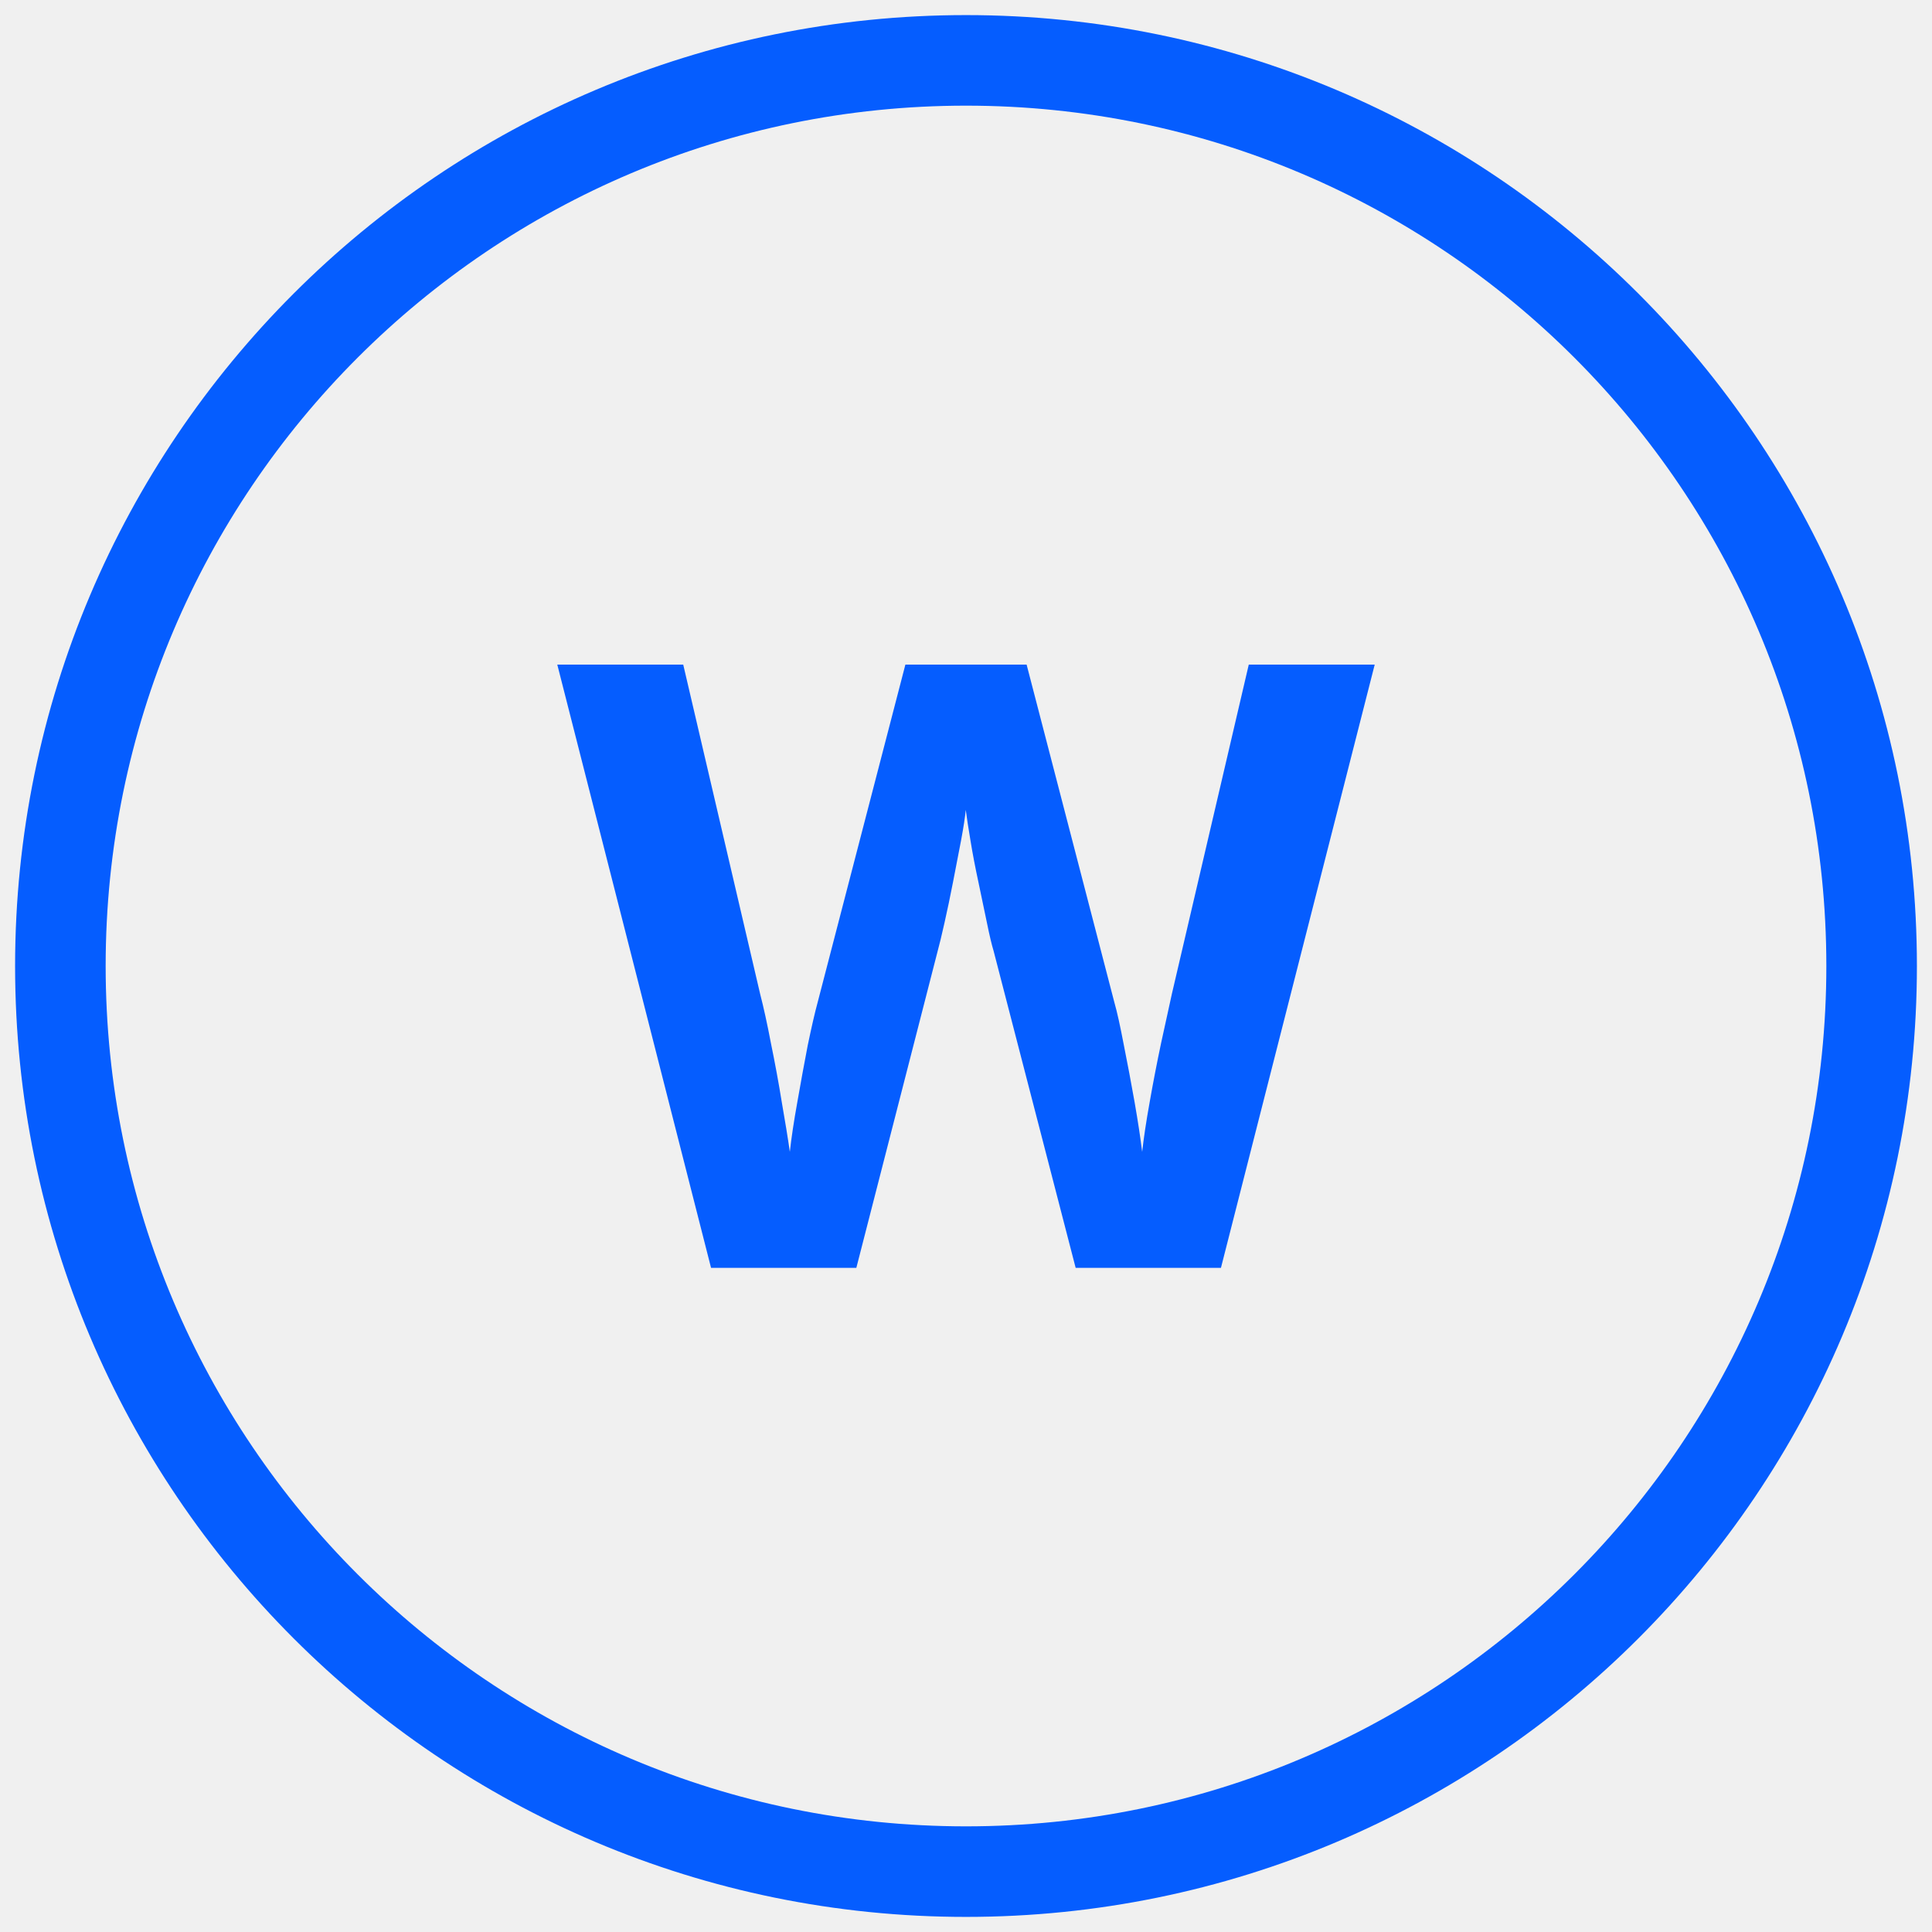
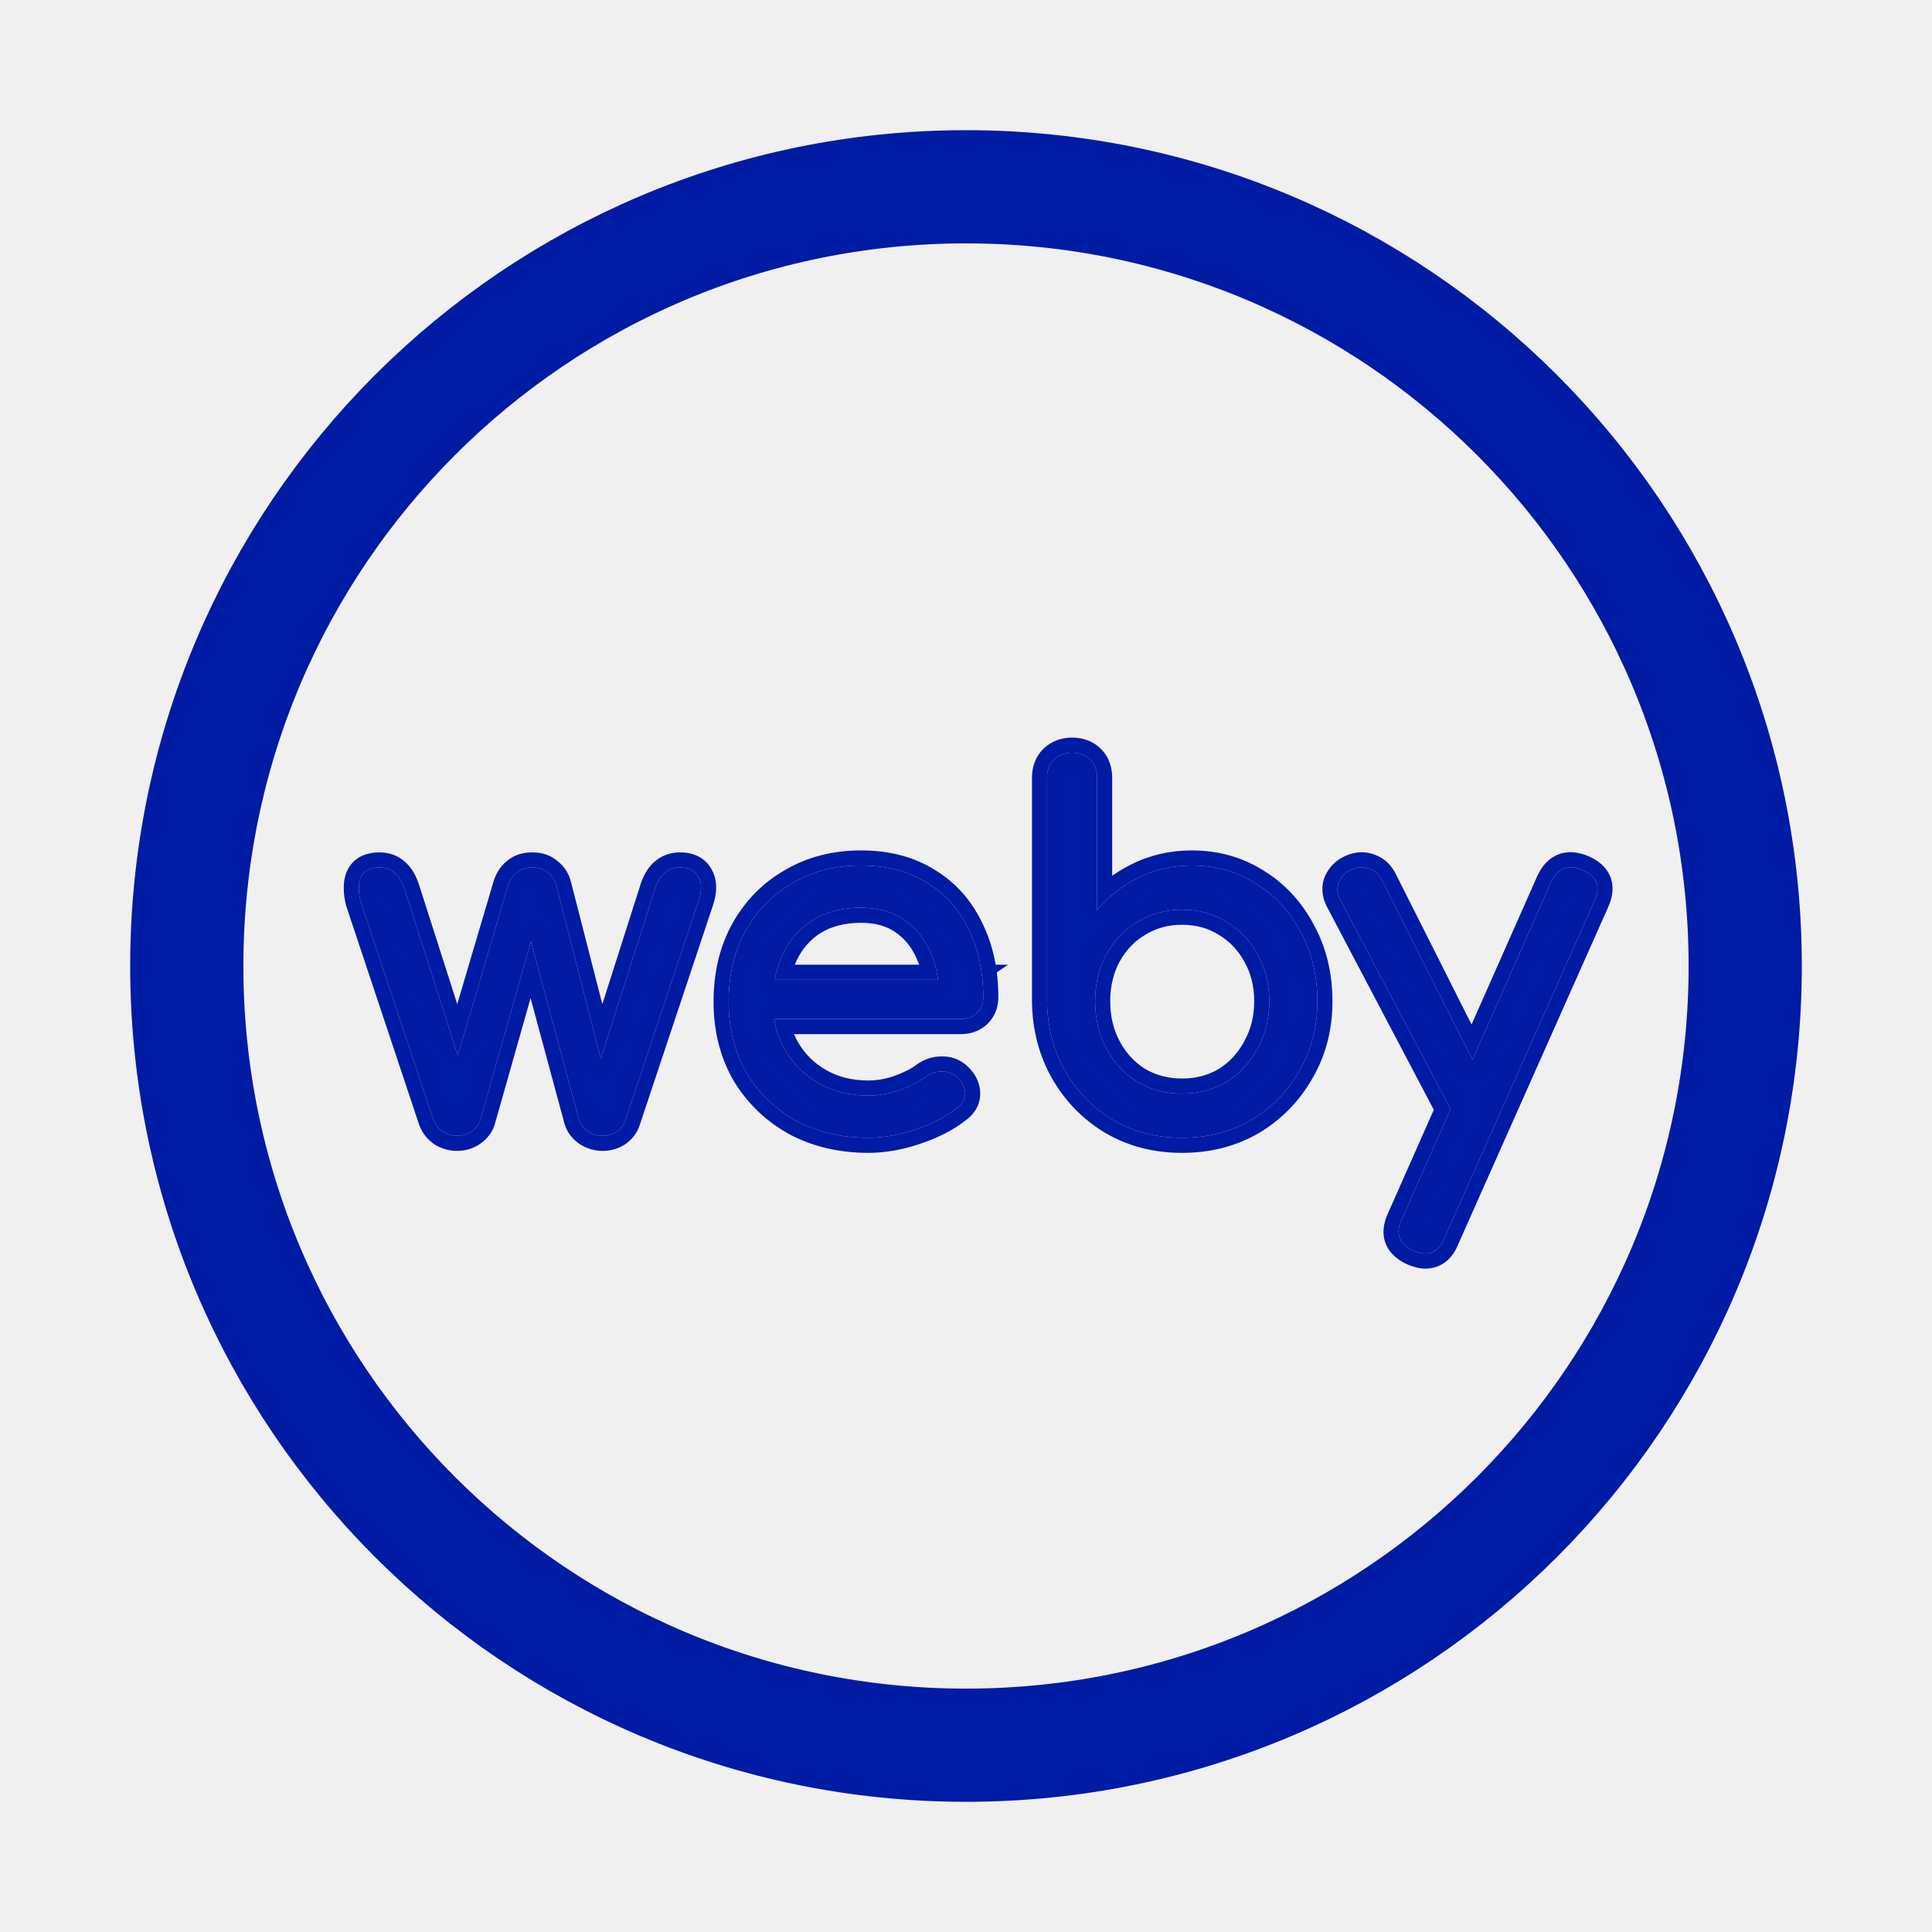
- <svg xmlns="http://www.w3.org/2000/svg" viewBox="0 0 64 64" fill="none">
-   <circle cx="32" cy="32" r="30" stroke="#055DFF" stroke-width="3" />
-   <text x="32" y="42" text-anchor="middle" font-size="28" font-weight="700" font-family="sans-serif" fill="#055DFF">W</text>
+ <svg xmlns="http://www.w3.org/2000/svg" width="1024" height="1024" viewBox="0 0 1024 1024" fill="none">
+   <circle cx="512" cy="512" r="413" stroke="#001BA4" stroke-width="60" />
+   <mask id="path-3-outside-1_102_4" maskUnits="userSpaceOnUse" x="182" y="390" width="673" height="283" fill="black">
+     <rect fill="white" x="182" y="390" width="673" height="283" />
+     <path d="M242.16 602C239.387 602 236.787 601.22 234.36 599.66C232.107 597.927 230.547 595.847 229.68 593.42L191.2 477.98C189.813 472.607 189.813 468.273 191.2 464.98C192.76 461.513 196.053 459.78 201.08 459.78C204.373 459.78 207.06 460.733 209.14 462.64C211.393 464.373 213.213 467.407 214.6 471.74L247.36 574.18H238.26L269.2 469.66C270.067 466.713 271.54 464.373 273.62 462.64C275.7 460.733 278.56 459.78 282.2 459.78C285.667 459.78 288.44 460.733 290.52 462.64C292.773 464.373 294.247 466.713 294.94 469.66L320.16 567.94H316.26L346.94 471.74C349.367 463.767 353.873 459.78 360.46 459.78C365.313 459.78 368.607 461.513 370.34 464.98C372.073 468.273 371.987 472.607 370.08 477.98L331.6 593.42C330.907 595.847 329.433 597.927 327.18 599.66C324.927 601.22 322.327 602 319.38 602C316.607 602 314.007 601.22 311.58 599.66C309.153 597.927 307.593 595.847 306.9 593.42L280.12 494.36H282.72L254.64 593.42C253.947 595.847 252.387 597.927 249.96 599.66C247.707 601.22 245.107 602 242.16 602ZM460.302 603.04C445.915 603.04 433.089 600.007 421.822 593.94C410.729 587.7 401.975 579.207 395.562 568.46C389.322 557.54 386.202 545.06 386.202 531.02C386.202 516.807 389.149 504.327 395.042 493.58C401.109 482.66 409.429 474.167 420.002 468.1C430.575 461.86 442.709 458.74 456.402 458.74C469.922 458.74 481.535 461.773 491.242 467.84C500.949 473.733 508.315 481.967 513.342 492.54C518.542 502.94 521.142 514.987 521.142 528.68C521.142 531.973 520.015 534.747 517.762 537C515.509 539.08 512.649 540.12 509.182 540.12H404.402V519.32H508.402L497.742 526.6C497.569 517.933 495.835 510.22 492.542 503.46C489.249 496.527 484.569 491.067 478.502 487.08C472.435 483.093 465.069 481.1 456.402 481.1C446.522 481.1 438.029 483.267 430.922 487.6C423.989 491.933 418.702 497.913 415.062 505.54C411.422 512.993 409.602 521.487 409.602 531.02C409.602 540.553 411.769 549.047 416.102 556.5C420.435 563.953 426.415 569.847 434.042 574.18C441.669 578.513 450.422 580.68 460.302 580.68C465.675 580.68 471.135 579.727 476.682 577.82C482.402 575.74 486.995 573.4 490.462 570.8C493.062 568.893 495.835 567.94 498.782 567.94C501.902 567.767 504.589 568.633 506.842 570.54C509.789 573.14 511.349 576 511.522 579.12C511.695 582.24 510.309 584.927 507.362 587.18C501.469 591.86 494.102 595.673 485.262 598.62C476.595 601.567 468.275 603.04 460.302 603.04ZM626.466 603.04C612.946 603.04 600.813 599.92 590.066 593.68C579.32 587.267 570.826 578.6 564.586 567.68C558.346 556.76 555.14 544.453 554.966 530.76V412.2C554.966 408.213 556.18 405.007 558.606 402.58C561.206 400.153 564.413 398.94 568.226 398.94C572.213 398.94 575.42 400.153 577.846 402.58C580.273 405.007 581.486 408.213 581.486 412.2V482.4C587.553 475.12 594.833 469.4 603.326 465.24C611.993 460.907 621.44 458.74 631.666 458.74C644.32 458.74 655.673 461.947 665.726 468.36C675.78 474.6 683.666 483.18 689.386 494.1C695.28 504.847 698.226 517.067 698.226 530.76C698.226 544.453 695.02 556.76 688.606 567.68C682.366 578.6 673.873 587.267 663.126 593.68C652.38 599.92 640.16 603.04 626.466 603.04ZM626.466 579.64C635.306 579.64 643.193 577.56 650.126 573.4C657.06 569.067 662.52 563.173 666.506 555.72C670.666 548.267 672.746 539.947 672.746 530.76C672.746 521.4 670.666 513.08 666.506 505.8C662.52 498.52 657.06 492.8 650.126 488.64C643.193 484.307 635.306 482.14 626.466 482.14C617.8 482.14 609.913 484.307 602.806 488.64C595.873 492.8 590.413 498.52 586.426 505.8C582.44 513.08 580.446 521.4 580.446 530.76C580.446 539.947 582.44 548.267 586.426 555.72C590.413 563.173 595.873 569.067 602.806 573.4C609.913 577.56 617.8 579.64 626.466 579.64ZM755.388 664.4C753.654 664.4 751.574 663.88 749.148 662.84C741.521 659.373 739.441 653.913 742.908 646.46L822.208 467.32C825.674 460.04 831.134 457.96 838.588 461.08C846.388 464.373 848.554 469.833 845.088 477.46L765.528 656.34C763.448 661.713 760.068 664.4 755.388 664.4ZM786.068 596.28C782.774 597.667 779.654 597.84 776.708 596.8C773.934 595.587 771.681 593.333 769.948 590.04L710.408 476.94C708.674 473.647 708.414 470.527 709.628 467.58C711.014 464.46 713.354 462.207 716.648 460.82C719.941 459.433 723.061 459.347 726.008 460.56C728.954 461.6 731.208 463.767 732.768 467.06L789.708 580.16C791.441 583.453 792.048 586.66 791.528 589.78C791.181 592.727 789.361 594.893 786.068 596.28Z" />
+   </mask>
+   <path d="M242.16 602C239.387 602 236.787 601.22 234.36 599.66C232.107 597.927 230.547 595.847 229.68 593.42L191.2 477.98C189.813 472.607 189.813 468.273 191.2 464.98C192.76 461.513 196.053 459.78 201.08 459.78C204.373 459.78 207.06 460.733 209.14 462.64C211.393 464.373 213.213 467.407 214.6 471.74L247.36 574.18H238.26L269.2 469.66C270.067 466.713 271.54 464.373 273.62 462.64C275.7 460.733 278.56 459.78 282.2 459.78C285.667 459.78 288.44 460.733 290.52 462.64C292.773 464.373 294.247 466.713 294.94 469.66L320.16 567.94H316.26L346.94 471.74C349.367 463.767 353.873 459.78 360.46 459.78C365.313 459.78 368.607 461.513 370.34 464.98C372.073 468.273 371.987 472.607 370.08 477.98L331.6 593.42C330.907 595.847 329.433 597.927 327.18 599.66C324.927 601.22 322.327 602 319.38 602C316.607 602 314.007 601.22 311.58 599.66C309.153 597.927 307.593 595.847 306.9 593.42L280.12 494.36H282.72L254.64 593.42C253.947 595.847 252.387 597.927 249.96 599.66C247.707 601.22 245.107 602 242.16 602ZM460.302 603.04C445.915 603.04 433.089 600.007 421.822 593.94C410.729 587.7 401.975 579.207 395.562 568.46C389.322 557.54 386.202 545.06 386.202 531.02C386.202 516.807 389.149 504.327 395.042 493.58C401.109 482.66 409.429 474.167 420.002 468.1C430.575 461.86 442.709 458.74 456.402 458.74C469.922 458.74 481.535 461.773 491.242 467.84C500.949 473.733 508.315 481.967 513.342 492.54C518.542 502.94 521.142 514.987 521.142 528.68C521.142 531.973 520.015 534.747 517.762 537C515.509 539.08 512.649 540.12 509.182 540.12H404.402V519.32H508.402L497.742 526.6C497.569 517.933 495.835 510.22 492.542 503.46C489.249 496.527 484.569 491.067 478.502 487.08C472.435 483.093 465.069 481.1 456.402 481.1C446.522 481.1 438.029 483.267 430.922 487.6C423.989 491.933 418.702 497.913 415.062 505.54C411.422 512.993 409.602 521.487 409.602 531.02C409.602 540.553 411.769 549.047 416.102 556.5C420.435 563.953 426.415 569.847 434.042 574.18C441.669 578.513 450.422 580.68 460.302 580.68C465.675 580.68 471.135 579.727 476.682 577.82C482.402 575.74 486.995 573.4 490.462 570.8C493.062 568.893 495.835 567.94 498.782 567.94C501.902 567.767 504.589 568.633 506.842 570.54C509.789 573.14 511.349 576 511.522 579.12C511.695 582.24 510.309 584.927 507.362 587.18C501.469 591.86 494.102 595.673 485.262 598.62C476.595 601.567 468.275 603.04 460.302 603.04ZM626.466 603.04C612.946 603.04 600.813 599.92 590.066 593.68C579.32 587.267 570.826 578.6 564.586 567.68C558.346 556.76 555.14 544.453 554.966 530.76V412.2C554.966 408.213 556.18 405.007 558.606 402.58C561.206 400.153 564.413 398.94 568.226 398.94C572.213 398.94 575.42 400.153 577.846 402.58C580.273 405.007 581.486 408.213 581.486 412.2V482.4C587.553 475.12 594.833 469.4 603.326 465.24C611.993 460.907 621.44 458.74 631.666 458.74C644.32 458.74 655.673 461.947 665.726 468.36C675.78 474.6 683.666 483.18 689.386 494.1C695.28 504.847 698.226 517.067 698.226 530.76C698.226 544.453 695.02 556.76 688.606 567.68C682.366 578.6 673.873 587.267 663.126 593.68C652.38 599.92 640.16 603.04 626.466 603.04ZM626.466 579.64C635.306 579.64 643.193 577.56 650.126 573.4C657.06 569.067 662.52 563.173 666.506 555.72C670.666 548.267 672.746 539.947 672.746 530.76C672.746 521.4 670.666 513.08 666.506 505.8C662.52 498.52 657.06 492.8 650.126 488.64C643.193 484.307 635.306 482.14 626.466 482.14C617.8 482.14 609.913 484.307 602.806 488.64C595.873 492.8 590.413 498.52 586.426 505.8C582.44 513.08 580.446 521.4 580.446 530.76C580.446 539.947 582.44 548.267 586.426 555.72C590.413 563.173 595.873 569.067 602.806 573.4C609.913 577.56 617.8 579.64 626.466 579.64ZM755.388 664.4C753.654 664.4 751.574 663.88 749.148 662.84C741.521 659.373 739.441 653.913 742.908 646.46L822.208 467.32C825.674 460.04 831.134 457.96 838.588 461.08C846.388 464.373 848.554 469.833 845.088 477.46L765.528 656.34C763.448 661.713 760.068 664.4 755.388 664.4ZM786.068 596.28C782.774 597.667 779.654 597.84 776.708 596.8C773.934 595.587 771.681 593.333 769.948 590.04L710.408 476.94C708.674 473.647 708.414 470.527 709.628 467.58C711.014 464.46 713.354 462.207 716.648 460.82C719.941 459.433 723.061 459.347 726.008 460.56C728.954 461.6 731.208 463.767 732.768 467.06L789.708 580.16C791.441 583.453 792.048 586.66 791.528 589.78C791.181 592.727 789.361 594.893 786.068 596.28Z" fill="#001BA4" />
+   <path d="M234.36 599.66L229.482 606.001L229.75 606.207L230.034 606.389L234.36 599.66ZM229.68 593.42L222.091 595.95L222.117 596.031L222.146 596.111L229.68 593.42ZM191.2 477.98L183.454 479.979L183.523 480.247L183.611 480.51L191.2 477.98ZM191.2 464.98L183.905 461.697L183.865 461.786L183.827 461.876L191.2 464.98ZM209.14 462.64L203.734 468.537L203.989 468.771L204.262 468.981L209.14 462.64ZM214.6 471.74L222.22 469.303L222.219 469.302L214.6 471.74ZM247.36 574.18V582.18H258.318L254.98 571.743L247.36 574.18ZM238.26 574.18L230.589 571.909L227.549 582.18H238.26V574.18ZM269.2 469.66L276.871 471.931L276.875 471.917L269.2 469.66ZM273.62 462.64L278.741 468.786L278.887 468.665L279.026 468.537L273.62 462.64ZM290.52 462.64L285.114 468.537L285.369 468.771L285.642 468.981L290.52 462.64ZM294.94 469.66L287.153 471.492L287.171 471.571L287.191 471.648L294.94 469.66ZM320.16 567.94V575.94H330.472L327.909 565.952L320.16 567.94ZM316.26 567.94L308.638 565.509L305.312 575.94H316.26V567.94ZM346.94 471.74L354.562 474.171L354.578 474.12L354.593 474.069L346.94 471.74ZM370.34 464.98L363.185 468.558L363.222 468.632L363.261 468.706L370.34 464.98ZM370.08 477.98L362.541 475.305L362.515 475.377L362.491 475.45L370.08 477.98ZM331.6 593.42L324.011 590.89L323.956 591.055L323.908 591.222L331.6 593.42ZM327.18 599.66L331.734 606.238L331.899 606.123L332.058 606.001L327.18 599.66ZM311.58 599.66L306.93 606.17L307.089 606.284L307.254 606.389L311.58 599.66ZM306.9 593.42L299.177 595.508L299.192 595.563L299.208 595.618L306.9 593.42ZM280.12 494.36V486.36H269.67L272.397 496.448L280.12 494.36ZM282.72 494.36L290.417 496.542L293.303 486.36H282.72V494.36ZM254.64 593.42L262.332 595.618L262.334 595.61L262.337 595.602L254.64 593.42ZM249.96 599.66L254.514 606.238L254.562 606.204L254.61 606.17L249.96 599.66ZM242.16 602V594C240.984 594 239.877 593.696 238.686 592.931L234.36 599.66L230.034 606.389C233.696 608.744 237.789 610 242.16 610V602ZM234.36 599.66L239.238 593.319C238.071 592.422 237.511 591.562 237.214 590.729L229.68 593.42L222.146 596.111C223.582 600.131 226.142 603.431 229.482 606.001L234.36 599.66ZM229.68 593.42L237.269 590.89L198.789 475.45L191.2 477.98L183.611 480.51L222.091 595.95L229.68 593.42ZM191.2 477.98L198.946 475.981C197.77 471.423 198.15 469.089 198.573 468.084L191.2 464.98L183.827 461.876C181.476 467.458 181.857 473.79 183.454 479.979L191.2 477.98ZM191.2 464.98L198.495 468.263C198.55 468.141 198.575 468.13 198.543 468.164C198.51 468.199 198.499 468.195 198.566 468.159C198.732 468.072 199.43 467.78 201.08 467.78V459.78V451.78C194.119 451.78 187.19 454.396 183.905 461.697L191.2 464.98ZM201.08 459.78V467.78C202.728 467.78 203.373 468.206 203.734 468.537L209.14 462.64L214.546 456.743C210.747 453.261 206.018 451.78 201.08 451.78V459.78ZM209.14 462.64L204.262 468.981C204.663 469.289 205.817 470.541 206.981 474.178L214.6 471.74L222.219 469.302C220.61 464.273 218.124 459.458 214.018 456.299L209.14 462.64ZM214.6 471.74L206.98 474.177L239.74 576.617L247.36 574.18L254.98 571.743L222.22 469.303L214.6 471.74ZM247.36 574.18V566.18H238.26V574.18V582.18H247.36V574.18ZM238.26 574.18L245.931 576.451L276.871 471.931L269.2 469.66L261.529 467.389L230.589 571.909L238.26 574.18ZM269.2 469.66L276.875 471.917C277.356 470.28 278.038 469.372 278.741 468.786L273.62 462.64L268.499 456.494C265.042 459.374 262.777 463.147 261.525 467.403L269.2 469.66ZM273.62 462.64L279.026 468.537C279.242 468.339 279.963 467.78 282.2 467.78V459.78V451.78C277.157 451.78 272.158 453.127 268.214 456.743L273.62 462.64ZM282.2 459.78V467.78C284.145 467.78 284.829 468.276 285.114 468.537L290.52 462.64L295.926 456.743C292.051 453.191 287.189 451.78 282.2 451.78V459.78ZM290.52 462.64L285.642 468.981C286.337 469.515 286.852 470.214 287.153 471.492L294.94 469.66L302.727 467.828C301.642 463.213 299.21 459.231 295.398 456.299L290.52 462.64ZM294.94 469.66L287.191 471.648L312.411 569.928L320.16 567.94L327.909 565.952L302.689 467.672L294.94 469.66ZM320.16 567.94V559.94H316.26V567.94V575.94H320.16V567.94ZM316.26 567.94L323.882 570.371L354.562 474.171L346.94 471.74L339.318 469.309L308.638 565.509L316.26 567.94ZM346.94 471.74L354.593 474.069C355.535 470.975 356.643 469.467 357.441 468.762C358.088 468.189 358.92 467.78 360.46 467.78V459.78V451.78C355.414 451.78 350.698 453.364 346.839 456.778C343.13 460.059 340.771 464.532 339.287 469.411L346.94 471.74ZM360.46 459.78V467.78C361.97 467.78 362.642 468.053 362.844 468.159C362.938 468.209 362.975 468.244 362.996 468.265C363.019 468.289 363.089 468.367 363.185 468.558L370.34 464.98L377.495 461.402C374.041 454.494 367.429 451.78 360.46 451.78V459.78ZM370.34 464.98L363.261 468.706C363.509 469.178 364.095 470.925 362.541 475.305L370.08 477.98L377.619 480.655C379.879 474.288 380.637 467.368 377.419 461.254L370.34 464.98ZM370.08 477.98L362.491 475.45L324.011 590.89L331.6 593.42L339.189 595.95L377.669 480.51L370.08 477.98ZM331.6 593.42L323.908 591.222C323.744 591.797 323.378 592.492 322.302 593.319L327.18 599.66L332.058 606.001C335.489 603.362 338.07 599.896 339.292 595.618L331.6 593.42ZM327.18 599.66L322.626 593.082C321.813 593.646 320.828 594 319.38 594V602V610C323.825 610 328.04 608.794 331.734 606.238L327.18 599.66ZM319.38 602V594C318.204 594 317.097 593.696 315.906 592.931L311.58 599.66L307.254 606.389C310.916 608.744 315.009 610 319.38 610V602ZM311.58 599.66L316.23 593.15C314.997 592.27 314.702 591.606 314.592 591.222L306.9 593.42L299.208 595.618C300.485 600.087 303.309 603.584 306.93 606.17L311.58 599.66ZM306.9 593.42L314.623 591.332L287.843 492.272L280.12 494.36L272.397 496.448L299.177 595.508L306.9 593.42ZM280.12 494.36V502.36H282.72V494.36V486.36H280.12V494.36ZM282.72 494.36L275.023 492.178L246.943 591.238L254.64 593.42L262.337 595.602L290.417 496.542L282.72 494.36ZM254.64 593.42L246.948 591.222C246.838 591.606 246.543 592.27 245.31 593.15L249.96 599.66L254.61 606.17C258.231 603.584 261.055 600.087 262.332 595.618L254.64 593.42ZM249.96 599.66L245.406 593.082C244.593 593.646 243.608 594 242.16 594V602V610C246.605 610 250.82 608.794 254.514 606.238L249.96 599.66ZM421.822 593.94L417.9 600.913L417.964 600.949L418.029 600.984L421.822 593.94ZM395.562 568.46L388.616 572.429L388.654 572.495L388.692 572.56L395.562 568.46ZM395.042 493.58L388.049 489.695L388.038 489.714L388.028 489.733L395.042 493.58ZM420.002 468.1L423.983 475.039L424.026 475.015L424.068 474.99L420.002 468.1ZM491.242 467.84L487.002 474.624L487.046 474.651L487.09 474.678L491.242 467.84ZM513.342 492.54L506.117 495.975L506.151 496.047L506.187 496.118L513.342 492.54ZM517.762 537L523.188 542.878L523.306 542.77L523.419 542.657L517.762 537ZM404.402 540.12H396.402V548.12H404.402V540.12ZM404.402 519.32V511.32H396.402V519.32H404.402ZM508.402 519.32L512.914 525.926L534.302 511.32H508.402V519.32ZM497.742 526.6L489.744 526.76L490.039 541.548L502.254 533.206L497.742 526.6ZM492.542 503.46L485.316 506.892L485.333 506.928L485.35 506.964L492.542 503.46ZM430.922 487.6L426.757 480.77L426.719 480.793L426.682 480.816L430.922 487.6ZM415.062 505.54L422.251 509.051L422.266 509.018L422.282 508.986L415.062 505.54ZM416.102 556.5L409.186 560.521V560.521L416.102 556.5ZM434.042 574.18L437.994 567.224V567.224L434.042 574.18ZM476.682 577.82L479.283 585.385L479.35 585.363L479.416 585.338L476.682 577.82ZM490.462 570.8L485.731 564.349L485.696 564.374L485.662 564.4L490.462 570.8ZM498.782 567.94V575.94H499.004L499.226 575.928L498.782 567.94ZM506.842 570.54L512.135 564.541L512.073 564.486L512.01 564.433L506.842 570.54ZM511.522 579.12L519.51 578.676V578.676L511.522 579.12ZM507.362 587.18L502.502 580.825L502.444 580.87L502.387 580.915L507.362 587.18ZM485.262 598.62L482.732 591.031L482.709 591.038L482.687 591.046L485.262 598.62ZM460.302 603.04V595.04C447.072 595.04 435.577 592.261 425.615 586.896L421.822 593.94L418.029 600.984C430.6 607.753 444.758 611.04 460.302 611.04V603.04ZM421.822 593.94L425.744 586.967C415.845 581.399 408.117 573.887 402.432 564.36L395.562 568.46L388.692 572.56C395.833 584.526 405.612 594.001 417.9 600.913L421.822 593.94ZM395.562 568.46L402.508 564.491C397.036 554.916 394.202 543.833 394.202 531.02H386.202H378.202C378.202 546.287 381.608 560.164 388.616 572.429L395.562 568.46ZM386.202 531.02H394.202C394.202 517.935 396.906 506.818 402.057 497.427L395.042 493.58L388.028 489.733C381.391 501.835 378.202 515.678 378.202 531.02H386.202ZM395.042 493.58L402.035 497.465C407.413 487.785 414.706 480.362 423.983 475.039L420.002 468.1L416.021 461.161C404.152 467.971 394.804 477.535 388.049 489.695L395.042 493.58ZM420.002 468.1L424.068 474.99C433.272 469.558 443.97 466.74 456.402 466.74V458.74V450.74C441.448 450.74 427.879 454.162 415.936 461.21L420.002 468.1ZM456.402 458.74V466.74C468.698 466.74 478.782 469.486 487.002 474.624L491.242 467.84L495.482 461.056C484.289 454.06 471.146 450.74 456.402 450.74V458.74ZM491.242 467.84L487.09 474.678C495.419 479.735 501.739 486.765 506.117 495.975L513.342 492.54L520.567 489.105C514.892 477.168 506.478 467.731 495.394 461.002L491.242 467.84ZM513.342 492.54L506.187 496.118C510.741 505.226 513.142 516.009 513.142 528.68H521.142H529.142C529.142 513.964 526.343 500.654 520.497 488.962L513.342 492.54ZM521.142 528.68H513.142C513.142 529.931 512.803 530.645 512.105 531.343L517.762 537L523.419 542.657C527.228 538.848 529.142 534.016 529.142 528.68H521.142ZM517.762 537L512.336 531.122C511.755 531.657 510.92 532.12 509.182 532.12V540.12V548.12C514.377 548.12 519.262 546.503 523.188 542.878L517.762 537ZM509.182 540.12V532.12H404.402V540.12V548.12H509.182V540.12ZM404.402 540.12H412.402V519.32H404.402H396.402V540.12H404.402ZM404.402 519.32V527.32H508.402V519.32V511.32H404.402V519.32ZM508.402 519.32L503.89 512.714L493.23 519.994L497.742 526.6L502.254 533.206L512.914 525.926L508.402 519.32ZM497.742 526.6L505.74 526.44C505.547 516.79 503.607 507.907 499.734 499.956L492.542 503.46L485.35 506.964C488.063 512.533 489.59 519.077 489.744 526.76L497.742 526.6ZM492.542 503.46L499.768 500.028C495.884 491.85 490.258 485.232 482.895 480.394L478.502 487.08L474.109 493.766C478.88 496.901 482.613 501.203 485.316 506.892L492.542 503.46ZM478.502 487.08L482.895 480.394C475.289 475.396 466.323 473.1 456.402 473.1V481.1V489.1C463.815 489.1 469.582 490.791 474.109 493.766L478.502 487.08ZM456.402 481.1V473.1C445.33 473.1 435.336 475.539 426.757 480.77L430.922 487.6L435.087 494.43C440.722 490.995 447.714 489.1 456.402 489.1V481.1ZM430.922 487.6L426.682 480.816C418.413 485.984 412.115 493.143 407.842 502.094L415.062 505.54L422.282 508.986C425.29 502.684 429.564 497.883 435.162 494.384L430.922 487.6ZM415.062 505.54L407.873 502.029C403.625 510.728 401.602 520.452 401.602 531.02H409.602H417.602C417.602 522.521 419.219 515.258 422.251 509.051L415.062 505.54ZM409.602 531.02H401.602C401.602 541.813 404.069 551.72 409.186 560.521L416.102 556.5L423.018 552.479C419.468 546.373 417.602 539.294 417.602 531.02H409.602ZM416.102 556.5L409.186 560.521C414.243 569.22 421.256 576.116 430.09 581.136L434.042 574.18L437.994 567.224C431.575 563.577 426.627 558.687 423.018 552.479L416.102 556.5ZM434.042 574.18L430.09 581.136C439.067 586.236 449.215 588.68 460.302 588.68V580.68V572.68C451.629 572.68 444.27 570.79 437.994 567.224L434.042 574.18ZM460.302 580.68V588.68C466.638 588.68 472.976 587.554 479.283 585.385L476.682 577.82L474.081 570.255C469.295 571.9 464.713 572.68 460.302 572.68V580.68ZM476.682 577.82L479.416 585.338C485.602 583.089 490.968 580.42 495.262 577.2L490.462 570.8L485.662 564.4C483.023 566.38 479.202 568.391 473.948 570.302L476.682 577.82ZM490.462 570.8L495.193 577.251C496.557 576.251 497.698 575.94 498.782 575.94V567.94V559.94C493.972 559.94 489.567 561.536 485.731 564.349L490.462 570.8ZM498.782 567.94L499.226 575.928C500.436 575.86 501.08 576.144 501.674 576.647L506.842 570.54L512.01 564.433C508.097 561.122 503.369 559.673 498.338 559.952L498.782 567.94ZM506.842 570.54L501.549 576.539C503.327 578.108 503.509 579.1 503.534 579.564L511.522 579.12L519.51 578.676C519.189 572.9 516.25 568.172 512.135 564.541L506.842 570.54ZM511.522 579.12L503.534 579.564C503.541 579.684 503.53 579.736 503.529 579.742C503.528 579.748 503.525 579.764 503.503 579.806C503.461 579.888 503.245 580.257 502.502 580.825L507.362 587.18L512.222 593.535C516.82 590.019 519.859 584.962 519.51 578.676L511.522 579.12ZM507.362 587.18L502.387 580.915C497.376 584.894 490.889 588.312 482.732 591.031L485.262 598.62L487.792 606.209C497.315 603.035 505.561 598.826 512.337 593.445L507.362 587.18ZM485.262 598.62L482.687 591.046C474.729 593.752 467.28 595.04 460.302 595.04V603.04V611.04C469.27 611.04 478.462 609.382 487.837 606.194L485.262 598.62ZM590.066 593.68L585.967 600.55L586.008 600.574L586.049 600.598L590.066 593.68ZM564.586 567.68L557.64 571.649V571.649L564.586 567.68ZM554.966 530.76H546.966V530.811L546.967 530.861L554.966 530.76ZM558.606 402.58L553.148 396.732L553.047 396.826L552.95 396.923L558.606 402.58ZM581.486 482.4H573.486V504.496L587.632 487.521L581.486 482.4ZM603.326 465.24L606.845 472.424L606.875 472.41L606.904 472.395L603.326 465.24ZM665.726 468.36L661.424 475.104L661.466 475.131L661.508 475.157L665.726 468.36ZM689.386 494.1L682.3 497.812L682.335 497.88L682.372 497.947L689.386 494.1ZM688.606 567.68L681.708 563.629L681.684 563.67L681.66 563.711L688.606 567.68ZM663.126 593.68L667.143 600.598L667.185 600.574L667.226 600.55L663.126 593.68ZM650.126 573.4L654.242 580.26L654.305 580.223L654.366 580.184L650.126 573.4ZM666.506 555.72L659.521 551.821L659.486 551.884L659.452 551.947L666.506 555.72ZM666.506 505.8L659.49 509.643L659.524 509.706L659.56 509.769L666.506 505.8ZM650.126 488.64L645.886 495.424L645.948 495.463L646.01 495.5L650.126 488.64ZM602.806 488.64L606.922 495.5L606.947 495.485L606.971 495.47L602.806 488.64ZM586.426 505.8L593.443 509.643V509.643L586.426 505.8ZM586.426 555.72L579.372 559.493V559.493L586.426 555.72ZM602.806 573.4L598.566 580.184L598.665 580.245L598.765 580.304L602.806 573.4ZM626.466 603.04V595.04C614.229 595.04 603.504 592.232 594.083 586.762L590.066 593.68L586.049 600.598C598.122 607.608 611.663 611.04 626.466 611.04V603.04ZM590.066 593.68L594.166 586.81C584.608 581.106 577.093 573.441 571.532 563.711L564.586 567.68L557.64 571.649C564.56 583.759 574.031 593.427 585.967 600.55L590.066 593.68ZM564.586 567.68L571.532 563.711C566.025 554.073 563.123 543.118 562.966 530.659L554.966 530.76L546.967 530.861C547.156 545.789 550.668 559.447 557.64 571.649L564.586 567.68ZM554.966 530.76H562.966V412.2H554.966H546.966V530.76H554.966ZM554.966 412.2H562.966C562.966 409.964 563.58 408.92 564.263 408.237L558.606 402.58L552.95 396.923C548.779 401.093 546.966 406.462 546.966 412.2H554.966ZM558.606 402.58L564.065 408.428C565.07 407.49 566.279 406.94 568.226 406.94V398.94V390.94C562.547 390.94 557.342 392.817 553.148 396.732L558.606 402.58ZM568.226 398.94V406.94C570.462 406.94 571.507 407.554 572.19 408.237L577.846 402.58L583.503 396.923C579.333 392.753 573.964 390.94 568.226 390.94V398.94ZM577.846 402.58L572.19 408.237C572.873 408.92 573.486 409.964 573.486 412.2H581.486H589.486C589.486 406.462 587.674 401.093 583.503 396.923L577.846 402.58ZM581.486 412.2H573.486V482.4H581.486H589.486V412.2H581.486ZM581.486 482.4L587.632 487.521C592.98 481.105 599.365 476.088 606.845 472.424L603.326 465.24L599.807 458.055C590.301 462.712 582.126 469.135 575.341 477.279L581.486 482.4ZM603.326 465.24L606.904 472.395C614.398 468.648 622.611 466.74 631.666 466.74V458.74V450.74C620.268 450.74 609.588 453.165 599.749 458.085L603.326 465.24ZM631.666 458.74V466.74C642.893 466.74 652.736 469.562 661.424 475.104L665.726 468.36L670.029 461.615C658.611 454.331 645.747 450.74 631.666 450.74V458.74ZM665.726 468.36L661.508 475.157C670.295 480.611 677.214 488.103 682.3 497.812L689.386 494.1L696.473 490.388C690.119 478.257 681.265 468.589 669.945 461.563L665.726 468.36ZM689.386 494.1L682.372 497.947C687.546 507.381 690.226 518.251 690.226 530.76H698.226H706.226C706.226 515.883 703.014 502.312 696.401 490.253L689.386 494.1ZM698.226 530.76H690.226C690.226 543.149 687.342 554.036 681.708 563.629L688.606 567.68L695.505 571.731C702.698 559.484 706.226 545.758 706.226 530.76H698.226ZM688.606 567.68L681.66 563.711C676.1 573.441 668.585 581.106 659.027 586.81L663.126 593.68L667.226 600.55C679.161 593.427 688.633 583.759 695.552 571.649L688.606 567.68ZM663.126 593.68L659.109 586.762C649.705 592.223 638.896 595.04 626.466 595.04V603.04V611.04C641.423 611.04 655.055 607.617 667.143 600.598L663.126 593.68ZM626.466 579.64V587.64C636.617 587.64 645.951 585.235 654.242 580.26L650.126 573.4L646.01 566.54C640.435 569.885 633.996 571.64 626.466 571.64V579.64ZM650.126 573.4L654.366 580.184C662.526 575.084 668.938 568.135 673.561 559.493L666.506 555.72L659.452 551.947C656.101 558.211 651.594 563.049 645.886 566.616L650.126 573.4ZM666.506 555.72L673.492 559.619C678.368 550.883 680.746 541.204 680.746 530.76H672.746H664.746C664.746 538.689 662.965 545.65 659.521 551.821L666.506 555.72ZM672.746 530.76H680.746C680.746 520.173 678.381 510.456 673.452 501.831L666.506 505.8L659.56 509.769C662.952 515.704 664.746 522.627 664.746 530.76H672.746ZM666.506 505.8L673.523 501.957C668.873 493.467 662.427 486.691 654.242 481.78L650.126 488.64L646.01 495.5C651.693 498.909 656.166 503.573 659.49 509.643L666.506 505.8ZM650.126 488.64L654.366 481.856C646.058 476.663 636.679 474.14 626.466 474.14V482.14V490.14C633.934 490.14 640.328 491.95 645.886 495.424L650.126 488.64ZM626.466 482.14V474.14C616.394 474.14 607.056 476.679 598.642 481.81L602.806 488.64L606.971 495.47C612.77 491.934 619.206 490.14 626.466 490.14V482.14ZM602.806 488.64L598.69 481.78C590.506 486.691 584.059 493.467 579.41 501.957L586.426 505.8L593.443 509.643C596.767 503.573 601.24 498.909 606.922 495.5L602.806 488.64ZM586.426 505.8L579.41 501.957C574.699 510.559 572.446 520.231 572.446 530.76H580.446H588.446C588.446 522.569 590.18 515.601 593.443 509.643L586.426 505.8ZM580.446 530.76H572.446C572.446 541.146 574.712 550.78 579.372 559.493L586.426 555.72L593.481 551.947C590.168 545.753 588.446 538.747 588.446 530.76H580.446ZM586.426 555.72L579.372 559.493C583.995 568.135 590.407 575.084 598.566 580.184L602.806 573.4L607.046 566.616C601.339 563.049 596.832 558.211 593.481 551.947L586.426 555.72ZM602.806 573.4L598.765 580.304C607.163 585.22 616.457 587.64 626.466 587.64V579.64V571.64C619.143 571.64 612.663 569.9 606.848 566.496L602.806 573.4ZM749.148 662.84L745.837 670.123L745.917 670.159L745.996 670.193L749.148 662.84ZM742.908 646.46L750.162 649.834L750.193 649.766L750.223 649.698L742.908 646.46ZM822.208 467.32L814.985 463.881L814.937 463.98L814.893 464.082L822.208 467.32ZM838.588 461.08L841.7 453.71L841.688 453.705L841.677 453.7L838.588 461.08ZM845.088 477.46L837.805 474.15L837.791 474.179L837.778 474.209L845.088 477.46ZM765.528 656.34L758.218 653.089L758.138 653.269L758.067 653.452L765.528 656.34ZM786.068 596.28L789.172 603.653V603.653L786.068 596.28ZM776.708 596.8L773.501 604.129L773.769 604.247L774.045 604.344L776.708 596.8ZM769.948 590.04L777.027 586.314L777.027 586.313L769.948 590.04ZM710.408 476.94L703.328 480.666L703.329 480.667L710.408 476.94ZM709.628 467.58L702.317 464.331L702.272 464.432L702.23 464.534L709.628 467.58ZM716.648 460.82L713.543 453.447L713.543 453.447L716.648 460.82ZM726.008 460.56L722.962 467.957L723.152 468.036L723.345 468.104L726.008 460.56ZM732.768 467.06L725.538 470.485L725.579 470.572L725.622 470.657L732.768 467.06ZM789.708 580.16L782.562 583.757L782.595 583.822L782.628 583.886L789.708 580.16ZM791.528 589.78L783.637 588.465L783.605 588.654L783.583 588.845L791.528 589.78ZM755.388 664.4V656.4C755.153 656.4 754.2 656.301 752.299 655.487L749.148 662.84L745.996 670.193C748.949 671.459 752.156 672.4 755.388 672.4V664.4ZM749.148 662.84L752.458 655.557C749.728 654.316 749.36 653.34 749.344 653.297C749.342 653.292 748.962 652.413 750.162 649.834L742.908 646.46L735.654 643.086C733.387 647.961 732.314 653.538 734.392 658.993C736.456 664.41 740.941 667.897 745.837 670.123L749.148 662.84ZM742.908 646.46L750.223 649.698L829.523 470.558L822.208 467.32L814.893 464.082L735.593 643.222L742.908 646.46ZM822.208 467.32L829.431 470.759C830.62 468.262 831.575 467.843 831.751 467.776C831.93 467.708 832.932 467.385 835.499 468.46L838.588 461.08L841.677 453.7C836.79 451.655 831.336 450.812 826.055 452.824C820.771 454.837 817.262 459.098 814.985 463.881L822.208 467.32ZM838.588 461.08L835.476 468.45C836.843 469.027 837.651 469.571 838.102 469.967C838.521 470.335 838.609 470.551 838.627 470.596C838.643 470.638 838.722 470.837 838.671 471.355C838.615 471.919 838.404 472.832 837.805 474.15L845.088 477.46L852.371 480.77C854.615 475.833 855.675 470.178 853.499 464.694C851.331 459.233 846.698 455.82 841.7 453.71L838.588 461.08ZM845.088 477.46L837.778 474.209L758.218 653.089L765.528 656.34L772.837 659.591L852.397 480.711L845.088 477.46ZM765.528 656.34L758.067 653.452C757.374 655.242 756.72 655.911 756.455 656.122C756.302 656.244 756.082 656.4 755.388 656.4V664.4V672.4C759.374 672.4 763.184 671.213 766.411 668.648C769.525 666.172 771.601 662.811 772.988 659.228L765.528 656.34ZM786.068 596.28L782.963 588.907C781.222 589.64 780.171 589.539 779.37 589.256L776.708 596.8L774.045 604.344C779.138 606.141 784.327 605.693 789.172 603.653L786.068 596.28ZM776.708 596.8L779.914 589.471C779.157 589.139 778.115 588.381 777.027 586.314L769.948 590.04L762.868 593.766C765.247 598.286 768.712 602.034 773.501 604.129L776.708 596.8ZM769.948 590.04L777.027 586.313L717.487 473.213L710.408 476.94L703.329 480.667L762.869 593.767L769.948 590.04ZM710.408 476.94L717.487 473.214C716.652 471.627 716.871 471.001 717.025 470.626L709.628 467.58L702.23 464.534C699.958 470.052 700.697 475.666 703.328 480.666L710.408 476.94ZM709.628 467.58L716.938 470.829C717.457 469.662 718.238 468.831 719.752 468.193L716.648 460.82L713.543 453.447C708.471 455.583 704.572 459.258 702.317 464.331L709.628 467.58ZM716.648 460.82L719.752 468.193C721.341 467.524 722.234 467.658 722.962 467.957L726.008 460.56L729.054 453.163C723.889 451.036 718.541 451.343 713.543 453.447L716.648 460.82ZM726.008 460.56L723.345 468.104C723.947 468.316 724.727 468.772 725.538 470.485L732.768 467.06L739.998 463.635C737.689 458.761 733.962 454.884 728.67 453.016L726.008 460.56ZM732.768 467.06L725.622 470.657L782.562 583.757L789.708 580.16L796.853 576.563L739.913 463.463L732.768 467.06ZM789.708 580.16L782.628 583.886C783.697 585.916 783.821 587.36 783.637 588.465L791.528 589.78L799.419 591.095C800.275 585.96 799.186 580.991 796.787 576.434L789.708 580.16ZM791.528 589.78L783.583 588.845C783.578 588.881 783.581 588.827 783.626 588.723C783.671 588.615 783.73 588.525 783.777 588.469C783.87 588.359 783.74 588.58 782.963 588.907L786.068 596.28L789.172 603.653C794.479 601.419 798.716 597.153 799.473 590.715L791.528 589.78Z" fill="#001BA4" mask="url(#path-3-outside-1_102_4)" />
</svg>
